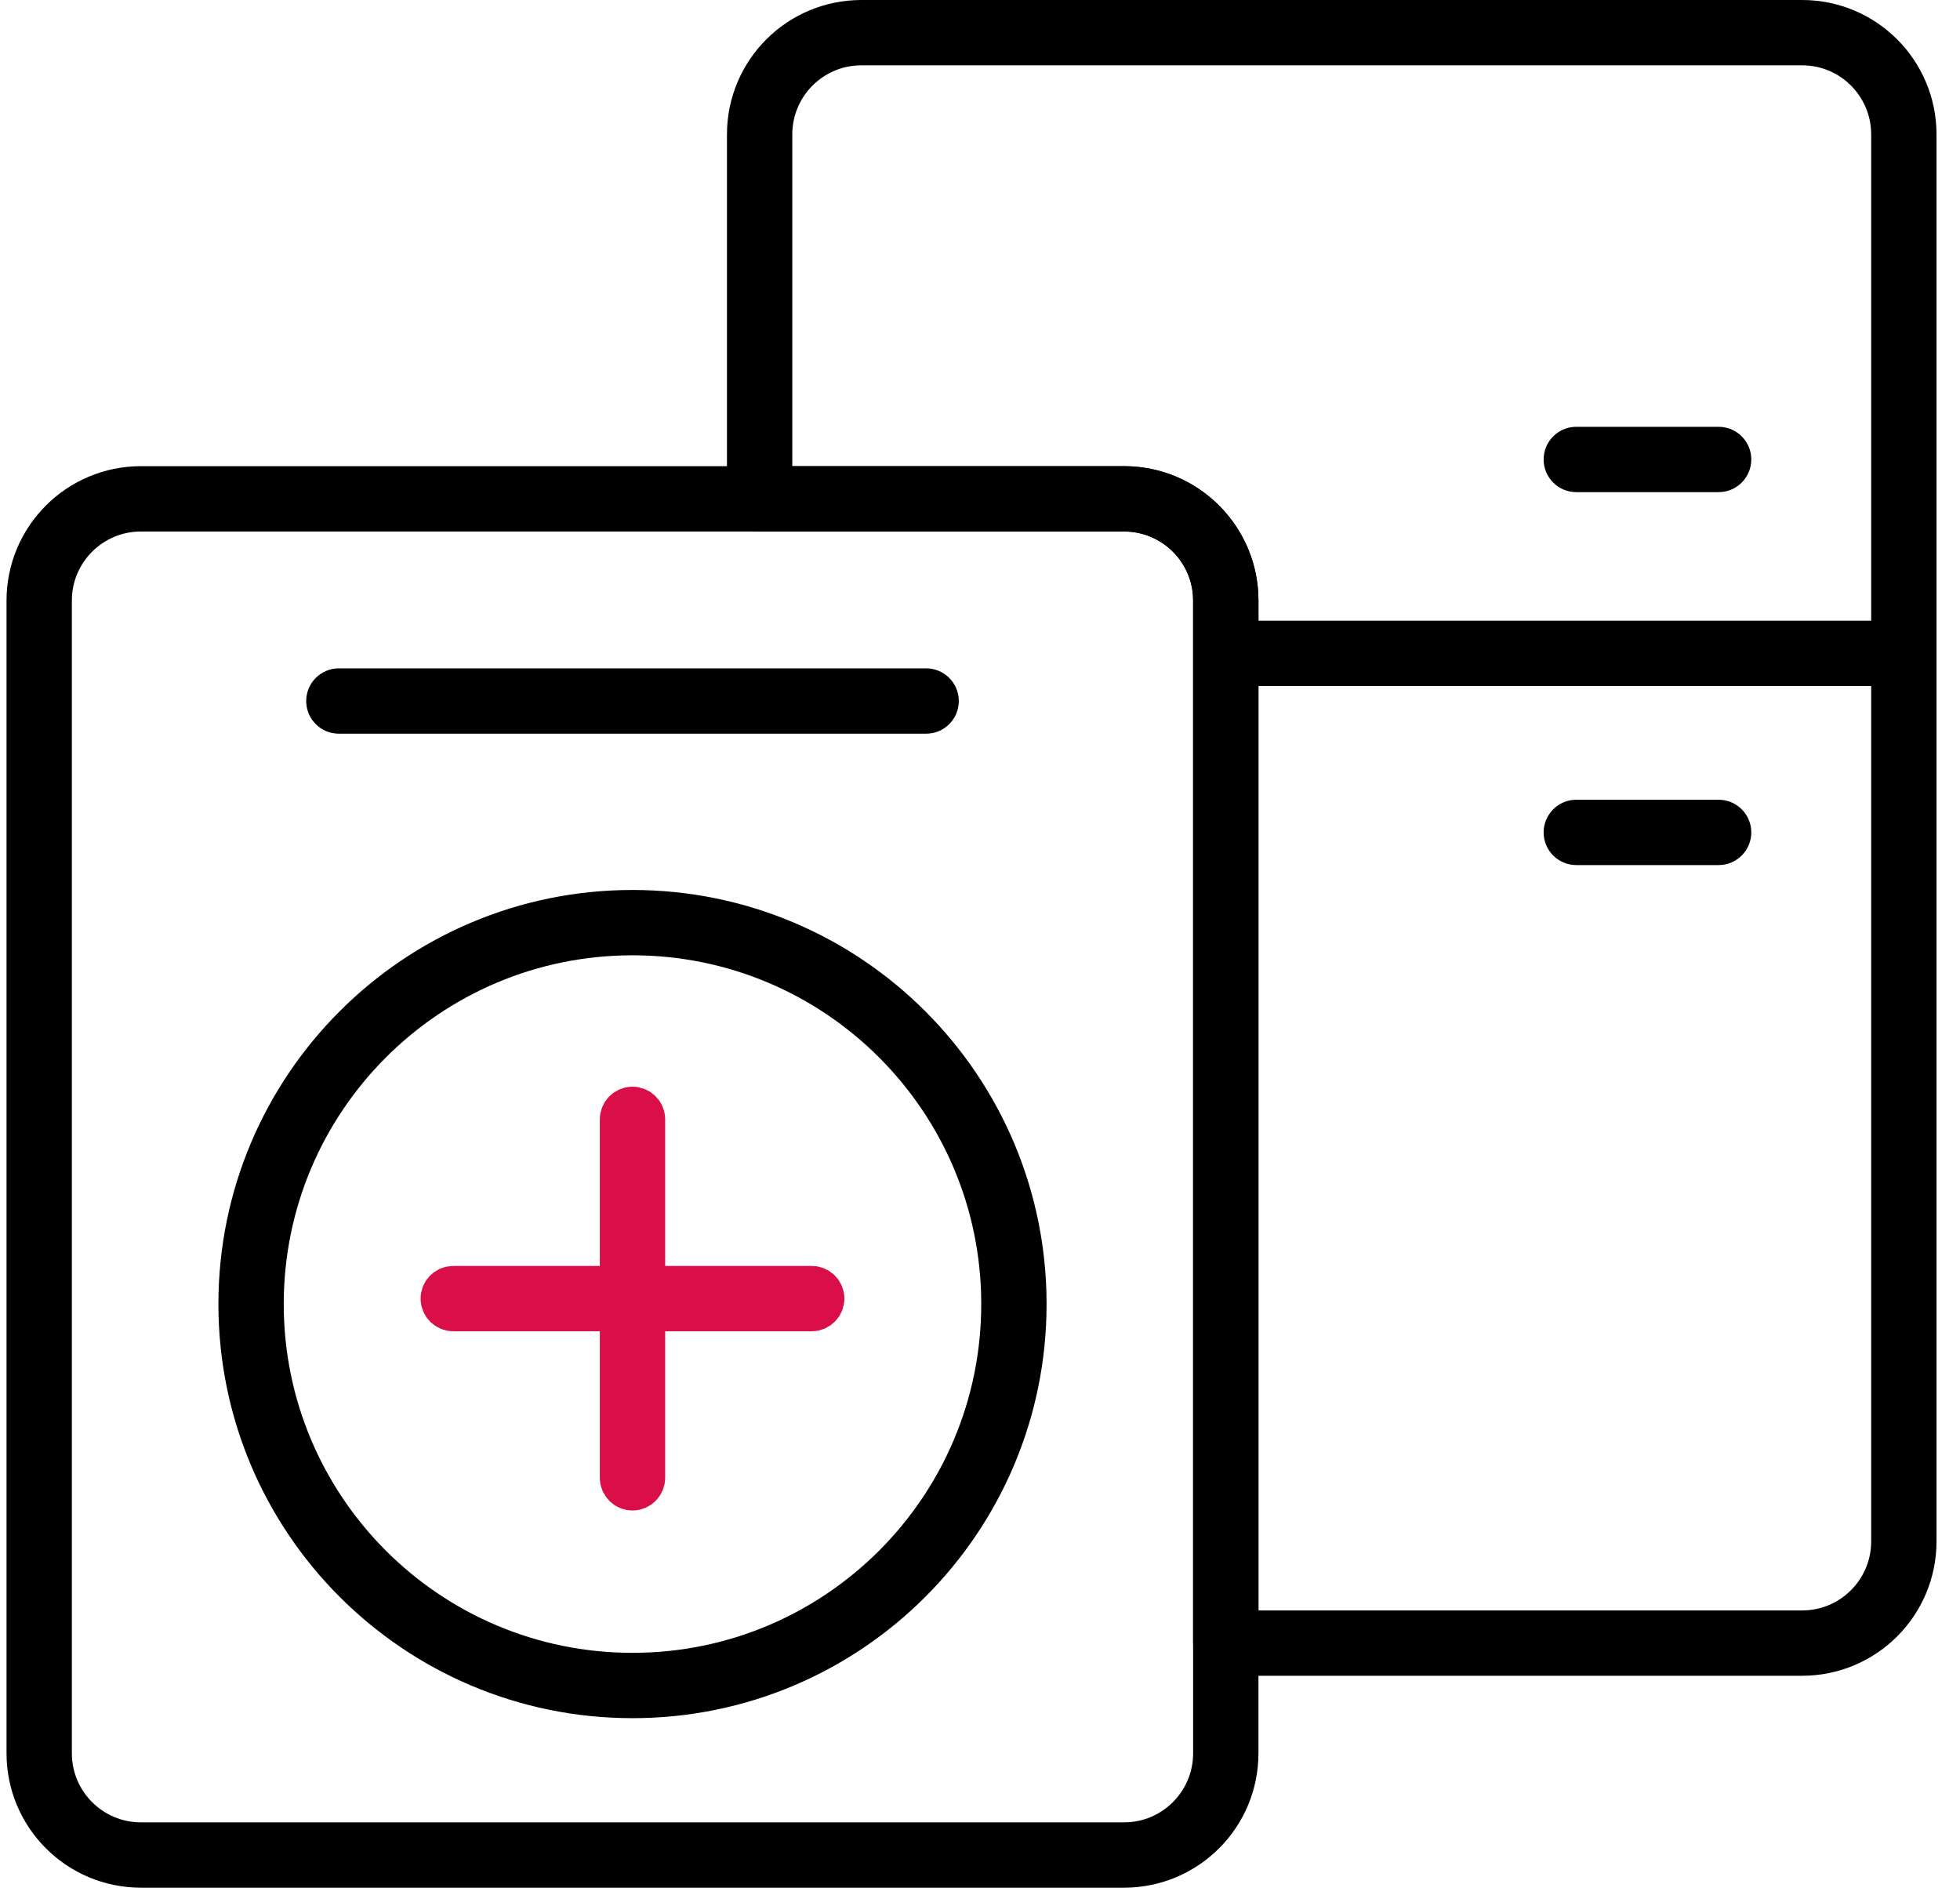
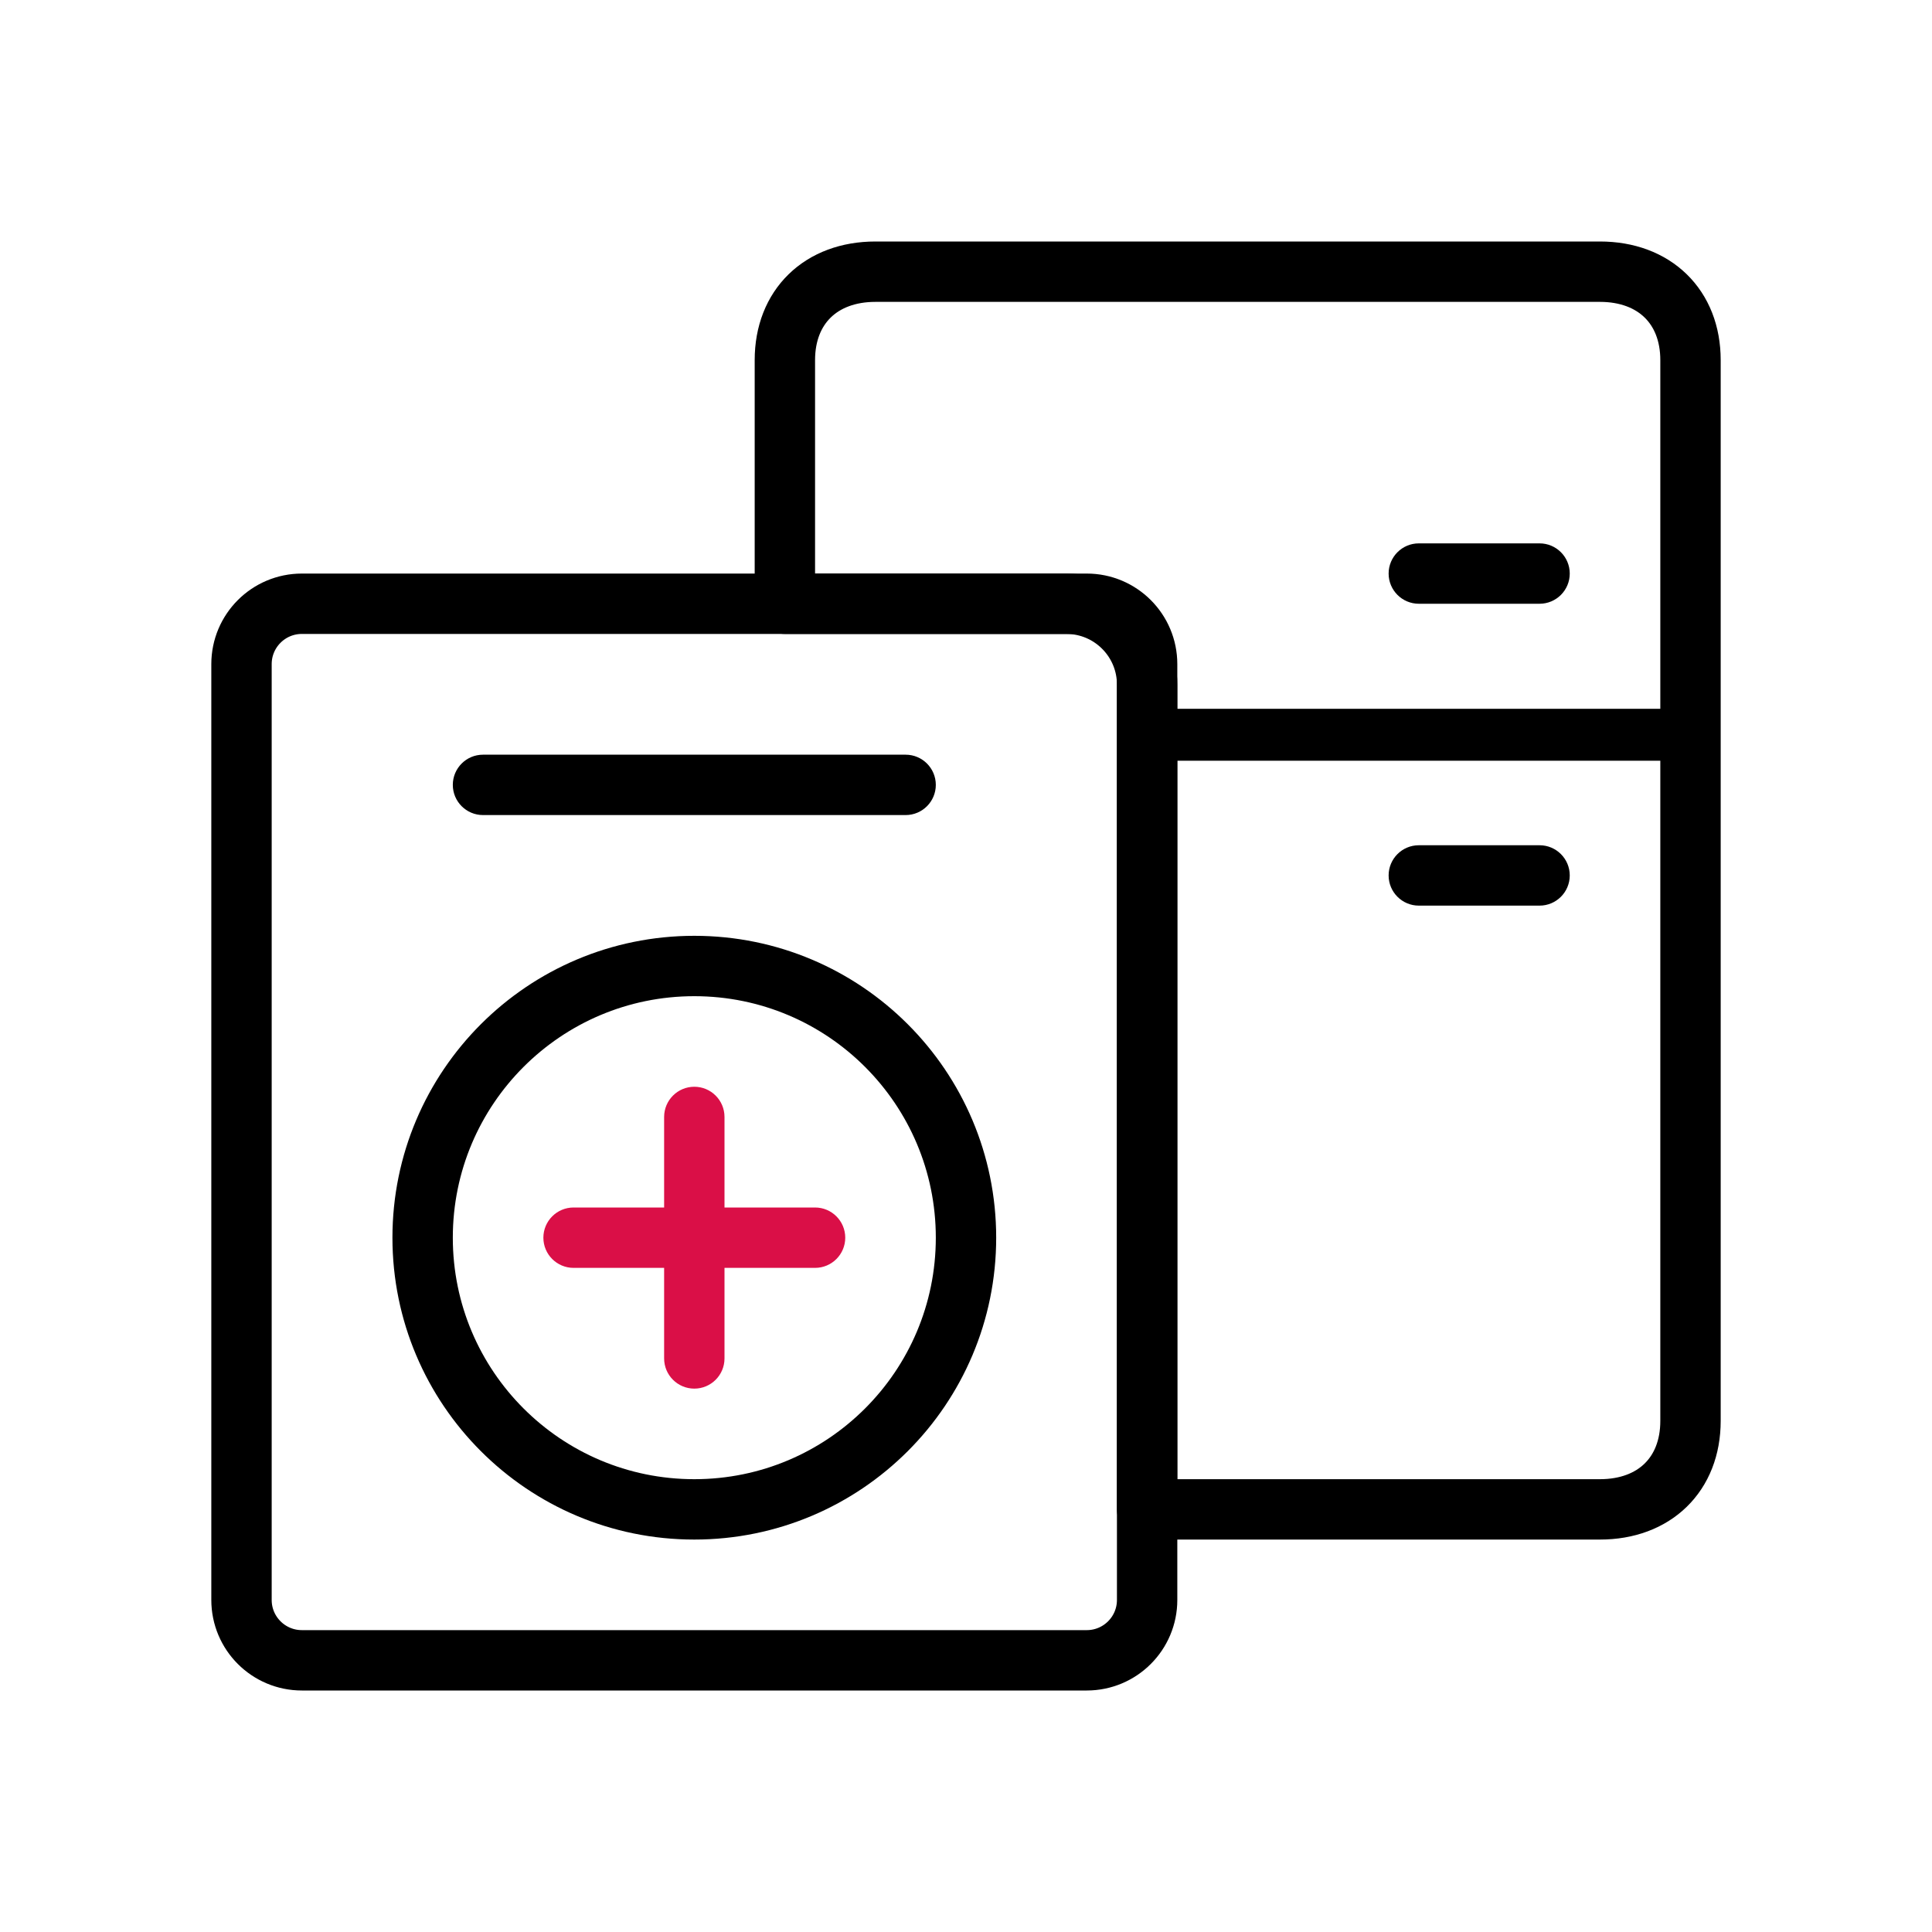
- <svg xmlns="http://www.w3.org/2000/svg" width="60px" height="58px" viewBox="0 0 60 58" version="1.1">
-   <g id="Page-1" stroke="none" stroke-width="1" fill="none" fill-rule="evenodd">
-     <g id="Artboard" transform="translate(-462, -242)">
-       <g id="img_addProduct_64" transform="translate(460, 239)">
-         <g id="img_addProduct_40">
-           <g>
-             <polygon id="guidebox" points="0 64 64 64 64 0 0 0" />
-             <g id="Group-28" transform="translate(3.2, 4)">
-               <path d="M53.968,0 C55.687,0 57.081,1.394 57.081,3.114 L57.081,46.184 C57.081,47.903 55.687,49.297 53.968,49.297 L36.324,49.297 L36.324,17.384 C36.324,15.724 35.025,14.367 33.387,14.275 L33.211,14.27 L22.054,14.27 L22.054,3.114 C22.054,1.394 23.448,0 25.168,0 L53.968,0 Z" id="Combined-Shape" stroke="#000000" stroke-width="2" stroke-linecap="round" stroke-linejoin="round" />
-               <path d="M3.114,14.27 L33.211,14.27 C34.93,14.27 36.324,15.664 36.324,17.384 L36.324,52.67 C36.324,54.39 34.93,55.784 33.211,55.784 L3.114,55.784 C1.394,55.784 -2.33505555e-16,54.39 0,52.67 L0,40.343 L0,40.343 L0,27.62 L0,17.384 C-2.10583654e-16,15.664 1.394,14.27 3.114,14.27 Z" id="Rectangle" stroke="#000000" stroke-width="2" stroke-linecap="round" stroke-linejoin="round" />
-               <polygon id="Rectangle" fill="#000000" points="36.148 18 57.081 18 57.081 20 36.148 20" />
-               <rect id="Rectangle" fill="#000000" x="46.054" y="12.065" width="6.357" height="2" rx="1" />
-               <rect id="Rectangle" fill="#000000" x="46.054" y="23.481" width="6.357" height="2" rx="1" />
-               <circle id="Oval" stroke="#000000" stroke-width="2" stroke-linecap="round" stroke-linejoin="round" cx="18.162" cy="38.919" r="11.676" />
-               <path d="M12.676,38.4 C12.482,38.4 12.324,38.557 12.324,38.751 C12.324,38.945 12.482,39.103 12.676,39.103 L23.649,39.103 C23.843,39.103 24,38.945 24,38.751 C24,38.557 23.843,38.4 23.649,38.4 L12.676,38.4 Z" id="Rectangle" stroke="#DA0F47" stroke-width="1.297" />
-               <path d="M12.676,38.4 C12.482,38.4 12.324,38.557 12.324,38.751 C12.324,38.945 12.482,39.103 12.676,39.103 L23.649,39.103 C23.843,39.103 24,38.945 24,38.751 C24,38.557 23.843,38.4 23.649,38.4 L12.676,38.4 Z" id="Rectangle" stroke="#DA0F47" stroke-width="1.297" transform="translate(18.16216, 38.75135) rotate(-270) translate(-18.16216, -38.75135) " />
-               <path d="M9.173,19.459 L27.151,19.459 C27.704,19.459 28.151,19.907 28.151,20.459 C28.151,21.012 27.704,21.459 27.151,21.459 L9.173,21.459 C8.621,21.459 8.173,21.012 8.173,20.459 C8.173,19.907 8.621,19.459 9.173,19.459 Z" id="Rectangle" fill="#000000" />
-             </g>
-           </g>
+ <svg xmlns="http://www.w3.org/2000/svg" width="64" height="64" viewBox="0 0 64 64">
+   <g fill="none" fill-rule="evenodd">
+     <g>
+       <path d="M0 64L64 64 64 0 0 0z" />
+       <g transform="translate(8 9)">
+         <path stroke="#000" stroke-linecap="round" stroke-linejoin="round" stroke-width="2" d="M45 0c1.806 0 3 1.16 3 2.929V38.07C48 39.841 46.806 41 45 41H30V13.678c0-1.422-1.108-2.585-2.508-2.673l-.17-.005H18V2.929C18 1.159 19.194 0 21 0h24z" />
+         <path stroke="#000" stroke-linecap="round" stroke-linejoin="round" stroke-width="2" d="M2 11h26c1.105 0 2 .895 2 2v31c0 1.105-.895 2-2 2H2c-1.105 0-2-.895-2-2V13c0-1.105.895-2 2-2z" />
+         <path fill="#000" d="M30.087 14.48L48.09 14.48 48.09 16.2 30.087 16.2z" />
+         <rect width="6" height="2" x="38" y="9" fill="#000" rx="1" />
+         <rect width="6" height="2" x="38" y="19" fill="#000" rx="1" />
+         <circle cx="15" cy="32" r="9" stroke="#000" stroke-linecap="round" stroke-linejoin="round" stroke-width="2" />
+         <g fill="#DA0F47">
+           <path d="M1 4h8c.552 0 1 .448 1 1s-.448 1-1 1H1c-.552 0-1-.448-1-1s.448-1 1-1z" transform="translate(10 27) rotate(90 5 5)" />
+           <path d="M1 4h8c.552 0 1 .448 1 1s-.448 1-1 1H1c-.552 0-1-.448-1-1s.448-1 1-1z" transform="translate(10 27) rotate(-180 5 5)" />
        </g>
+         <path fill="#000" d="M8 16h14c.552 0 1 .448 1 1s-.448 1-1 1H8c-.552 0-1-.448-1-1s.448-1 1-1z" />
      </g>
    </g>
  </g>
</svg>
